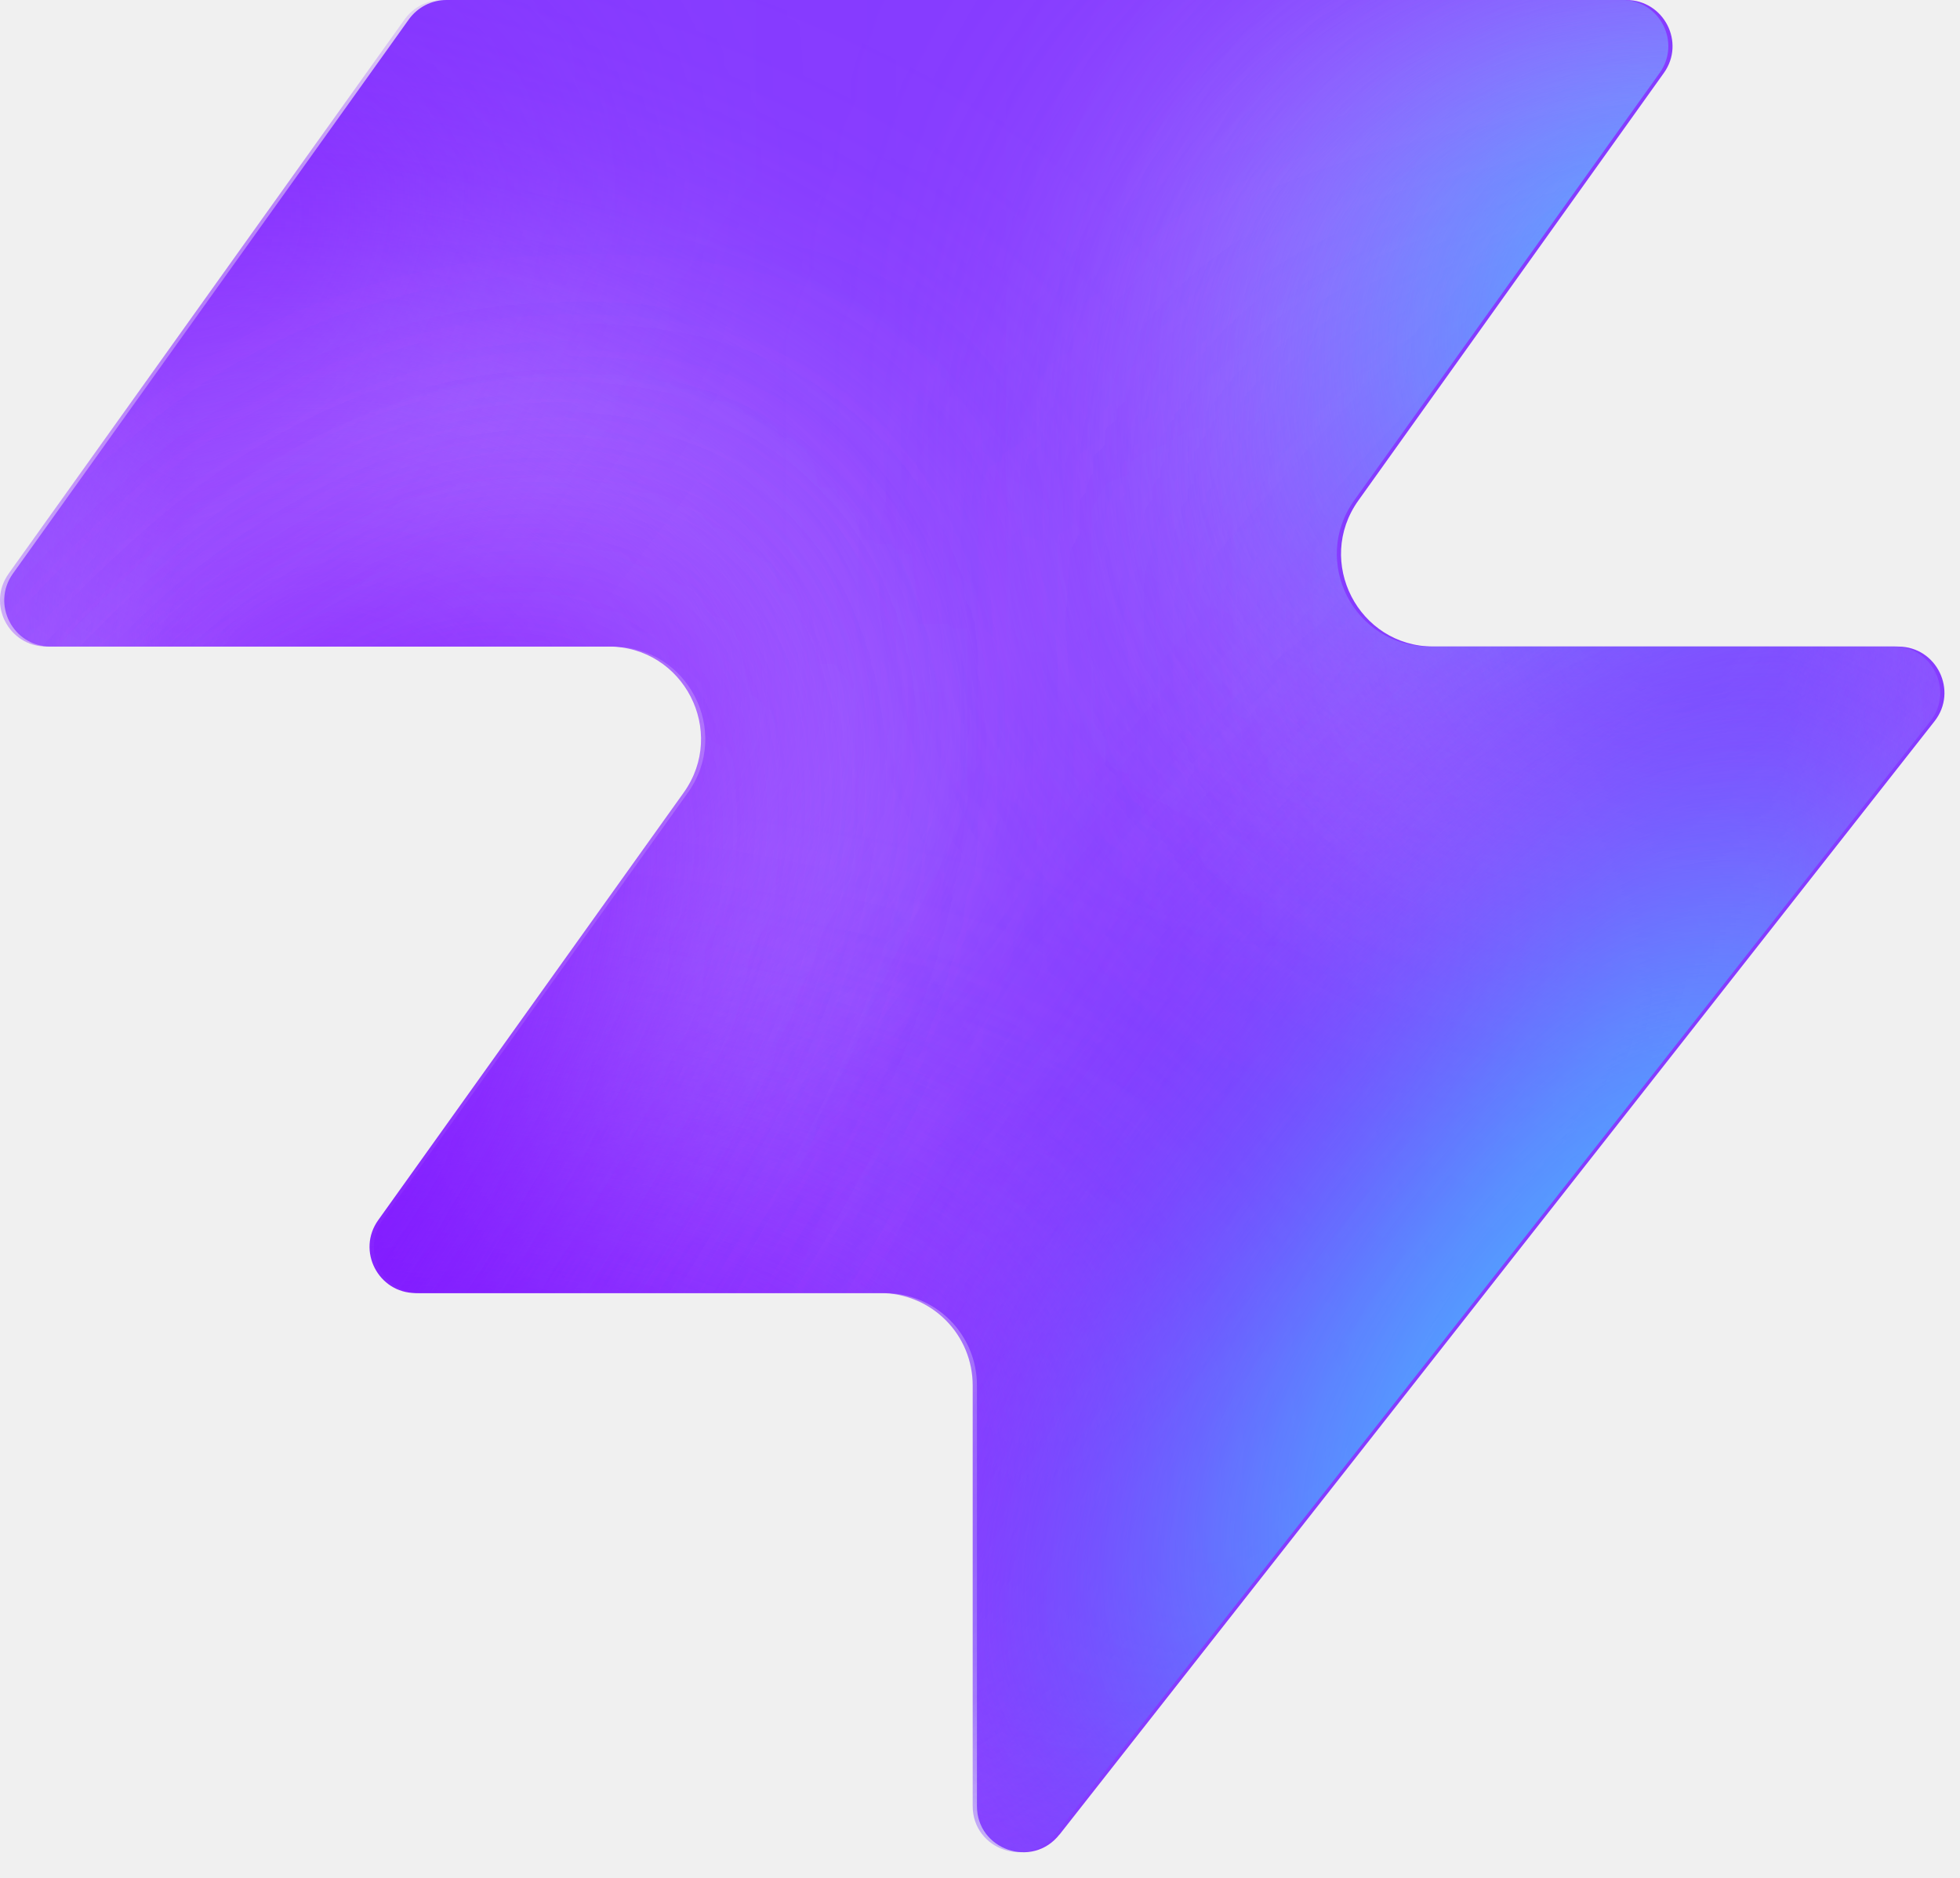
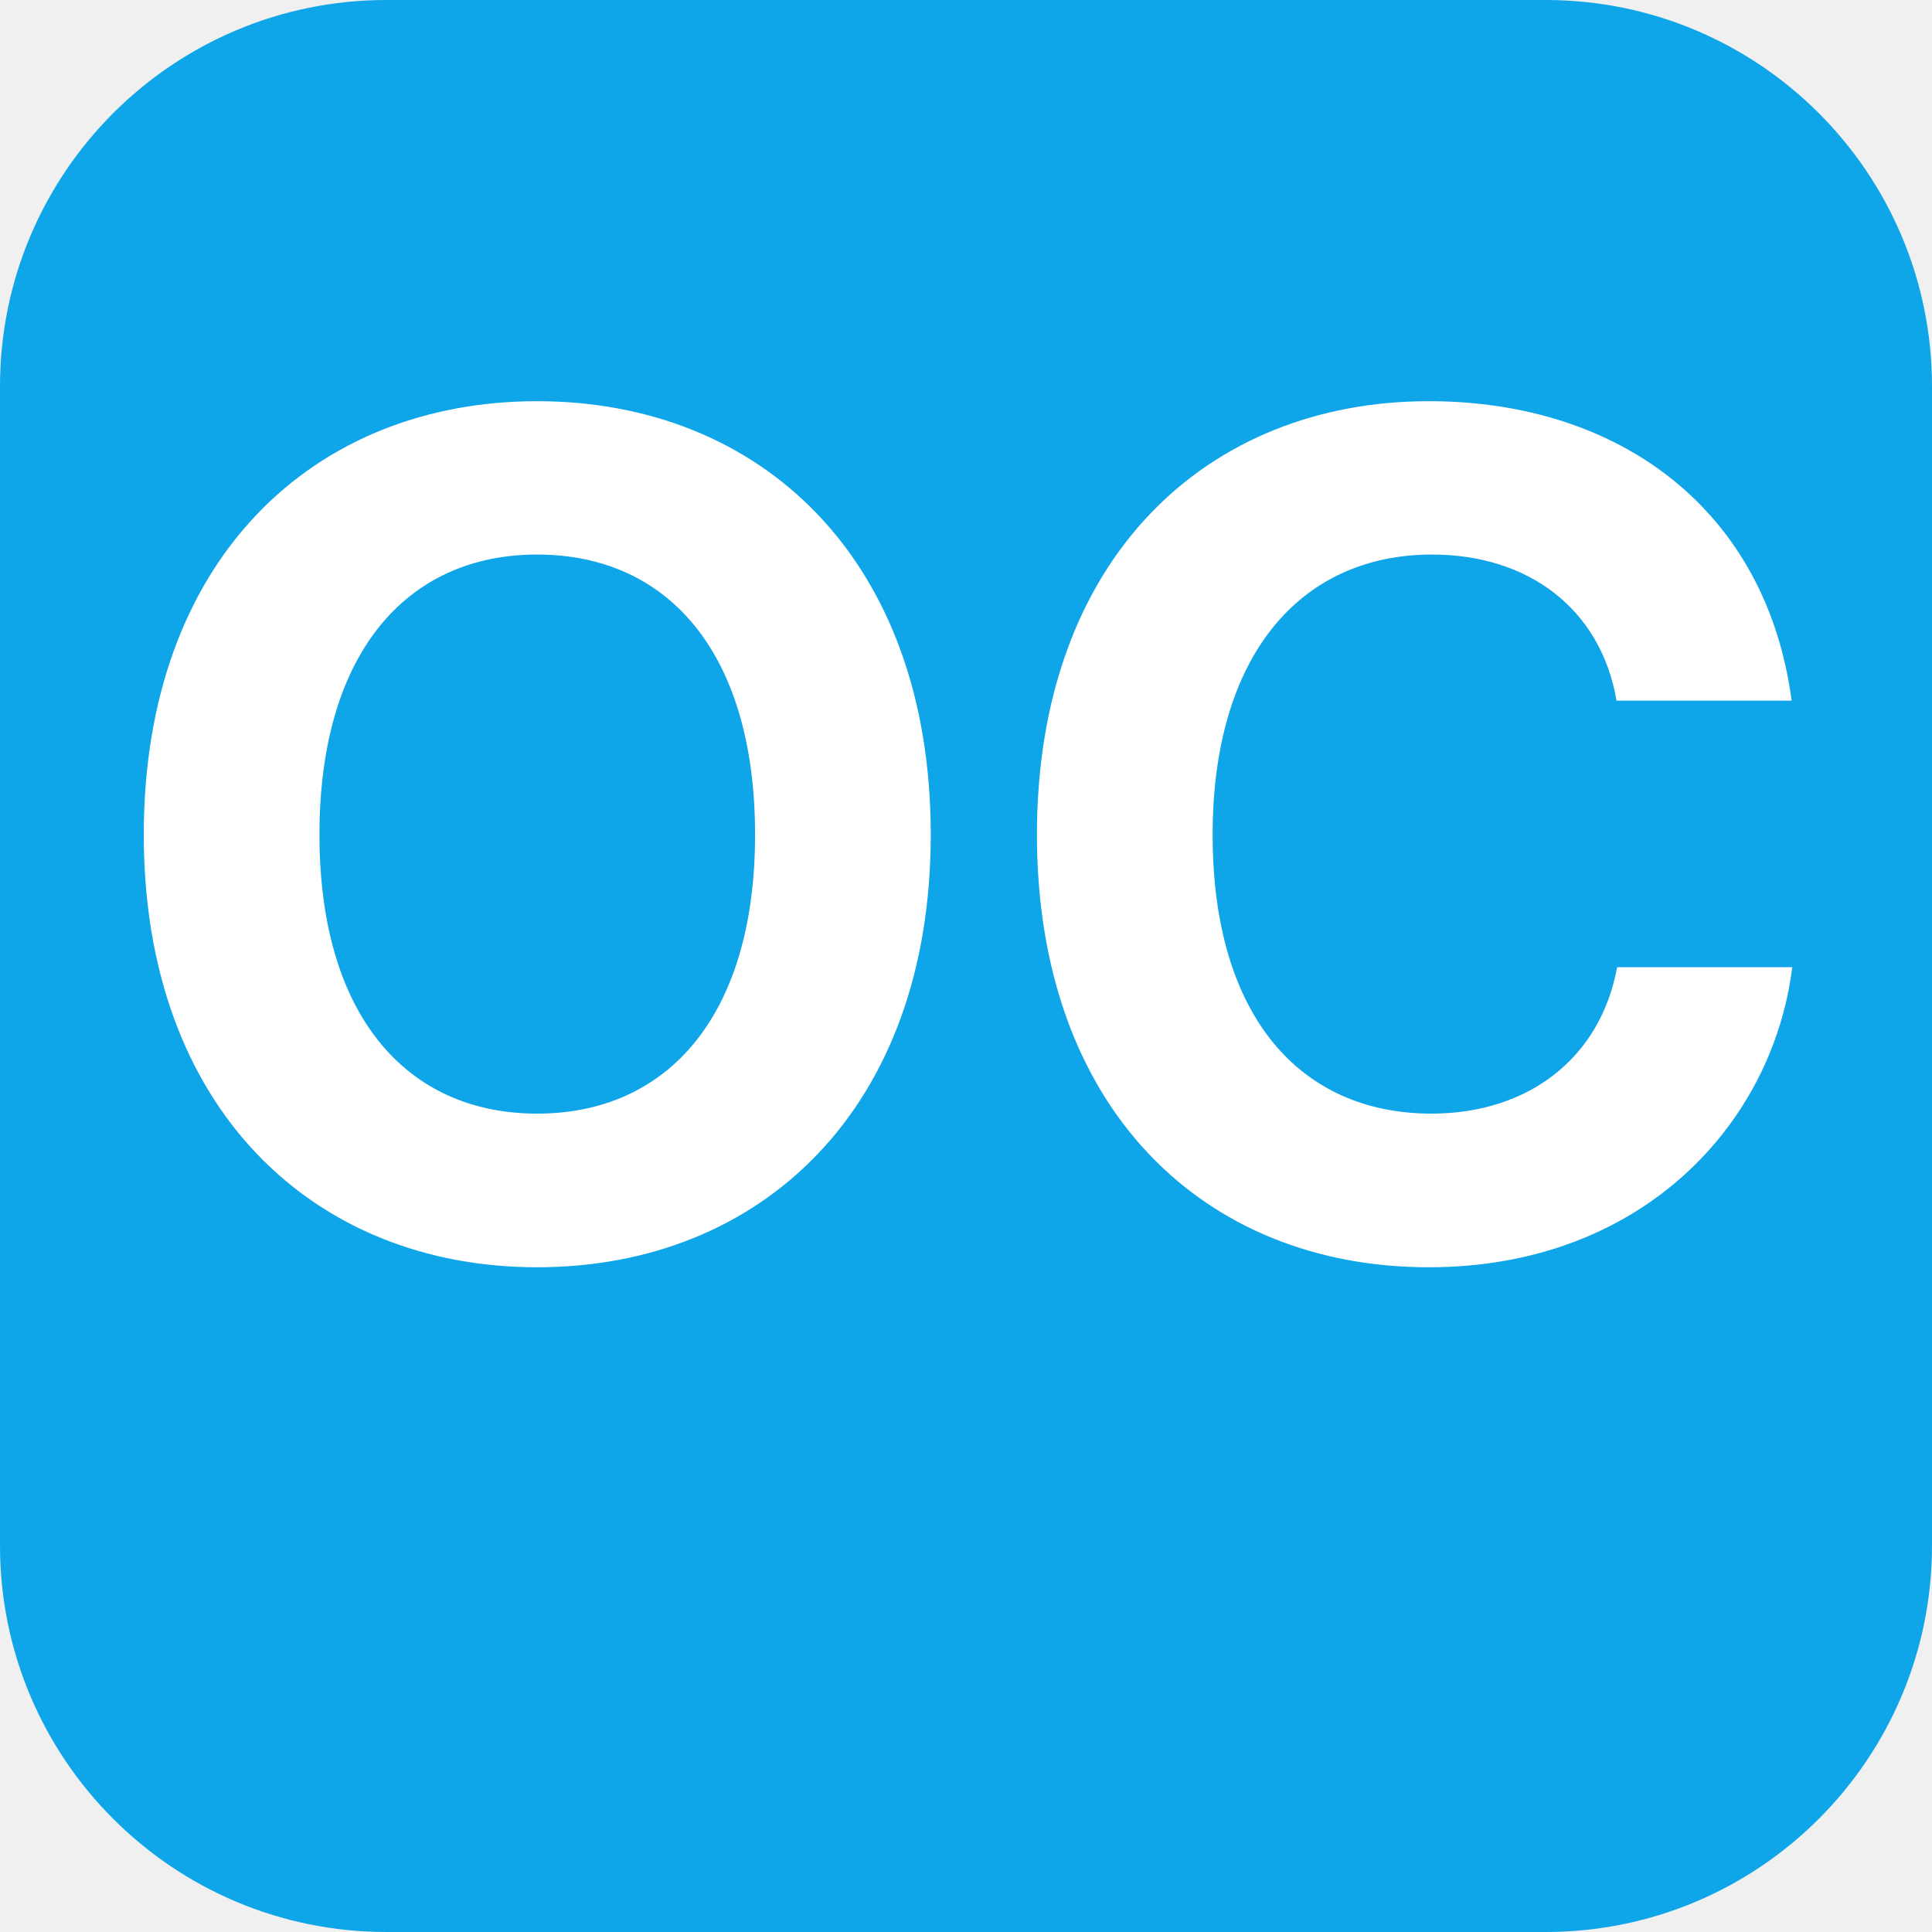
- <svg xmlns="http://www.w3.org/2000/svg" width="48" height="46" fill="none" viewBox="0 0 48 46">
-   <path fill="#863bff" d="M25.946 44.938c-.664.845-2.021.375-2.021-.698V33.937a2.26 2.26 0 0 0-2.262-2.262H10.287c-.92 0-1.456-1.04-.92-1.788l7.48-10.471c1.07-1.497 0-3.578-1.842-3.578H1.237c-.92 0-1.456-1.04-.92-1.788L10.013.474c.214-.297.556-.474.92-.474h28.894c.92 0 1.456 1.04.92 1.788l-7.48 10.471c-1.07 1.498 0 3.579 1.842 3.579h11.377c.943 0 1.473 1.088.89 1.83L25.947 44.94z" style="fill:#863bff;fill:color(display-p3 .525 .23 1);fill-opacity:1" />
-   <mask id="a" width="48" height="46" x="0" y="0" maskUnits="userSpaceOnUse" style="mask-type:alpha">
-     <path fill="#000" d="M25.842 44.938c-.664.844-2.021.375-2.021-.698V33.937a2.26 2.26 0 0 0-2.262-2.262H10.183c-.92 0-1.456-1.04-.92-1.788l7.48-10.471c1.07-1.498 0-3.579-1.842-3.579H1.133c-.92 0-1.456-1.04-.92-1.787L9.91.473c.214-.297.556-.474.92-.474h28.894c.92 0 1.456 1.04.92 1.788l-7.48 10.471c-1.07 1.498 0 3.578 1.842 3.578h11.377c.943 0 1.473 1.088.89 1.832L25.843 44.94z" style="fill:#000;fill-opacity:1" />
-   </mask>
-   <g mask="url(#a)">
-     <g filter="url(#b)">
-       <ellipse cx="5.508" cy="14.704" fill="#ede6ff" rx="5.508" ry="14.704" style="fill:#ede6ff;fill:color(display-p3 .927 .903 1);fill-opacity:1" transform="matrix(.00324 1 1 -.00324 -4.47 31.516)" />
-     </g>
-     <g filter="url(#c)">
-       <ellipse cx="10.399" cy="29.851" fill="#ede6ff" rx="10.399" ry="29.851" style="fill:#ede6ff;fill:color(display-p3 .927 .903 1);fill-opacity:1" transform="matrix(.00324 1 1 -.00324 -39.328 7.883)" />
-     </g>
-     <g filter="url(#d)">
-       <ellipse cx="5.508" cy="30.487" fill="#7e14ff" rx="5.508" ry="30.487" style="fill:#7e14ff;fill:color(display-p3 .492 .077 1);fill-opacity:1" transform="rotate(89.814 -25.913 -14.639)scale(1 -1)" />
-     </g>
-     <g filter="url(#e)">
-       <ellipse cx="5.508" cy="30.599" fill="#7e14ff" rx="5.508" ry="30.599" style="fill:#7e14ff;fill:color(display-p3 .492 .077 1);fill-opacity:1" transform="rotate(89.814 -32.644 -3.334)scale(1 -1)" />
-     </g>
-     <g filter="url(#f)">
-       <ellipse cx="5.508" cy="30.599" fill="#7e14ff" rx="5.508" ry="30.599" style="fill:#7e14ff;fill:color(display-p3 .492 .077 1);fill-opacity:1" transform="matrix(.00324 1 1 -.00324 -34.34 30.47)" />
-     </g>
-     <g filter="url(#g)">
-       <ellipse cx="14.072" cy="22.078" fill="#ede6ff" rx="14.072" ry="22.078" style="fill:#ede6ff;fill:color(display-p3 .927 .903 1);fill-opacity:1" transform="rotate(93.35 24.506 48.493)scale(-1 1)" />
-     </g>
-     <g filter="url(#h)">
-       <ellipse cx="3.47" cy="21.501" fill="#7e14ff" rx="3.47" ry="21.501" style="fill:#7e14ff;fill:color(display-p3 .492 .077 1);fill-opacity:1" transform="rotate(89.009 28.708 47.59)scale(-1 1)" />
-     </g>
-     <g filter="url(#i)">
-       <ellipse cx="3.47" cy="21.501" fill="#7e14ff" rx="3.47" ry="21.501" style="fill:#7e14ff;fill:color(display-p3 .492 .077 1);fill-opacity:1" transform="rotate(89.009 28.708 47.59)scale(-1 1)" />
-     </g>
-     <g filter="url(#j)">
-       <ellipse cx=".387" cy="8.972" fill="#7e14ff" rx="4.407" ry="29.108" style="fill:#7e14ff;fill:color(display-p3 .492 .077 1);fill-opacity:1" transform="rotate(39.51 .387 8.972)" />
-     </g>
-     <g filter="url(#k)">
-       <ellipse cx="47.523" cy="-6.092" fill="#7e14ff" rx="4.407" ry="29.108" style="fill:#7e14ff;fill:color(display-p3 .492 .077 1);fill-opacity:1" transform="rotate(37.892 47.523 -6.092)" />
-     </g>
-     <g filter="url(#l)">
-       <ellipse cx="41.412" cy="6.333" fill="#47bfff" rx="5.971" ry="9.665" style="fill:#47bfff;fill:color(display-p3 .28 .748 1);fill-opacity:1" transform="rotate(37.892 41.412 6.333)" />
-     </g>
-     <g filter="url(#m)">
-       <ellipse cx="-1.879" cy="38.332" fill="#7e14ff" rx="4.407" ry="29.108" style="fill:#7e14ff;fill:color(display-p3 .492 .077 1);fill-opacity:1" transform="rotate(37.892 -1.88 38.332)" />
-     </g>
-     <g filter="url(#n)">
-       <ellipse cx="-1.879" cy="38.332" fill="#7e14ff" rx="4.407" ry="29.108" style="fill:#7e14ff;fill:color(display-p3 .492 .077 1);fill-opacity:1" transform="rotate(37.892 -1.88 38.332)" />
-     </g>
-     <g filter="url(#o)">
-       <ellipse cx="35.651" cy="29.907" fill="#7e14ff" rx="4.407" ry="29.108" style="fill:#7e14ff;fill:color(display-p3 .492 .077 1);fill-opacity:1" transform="rotate(37.892 35.651 29.907)" />
-     </g>
-     <g filter="url(#p)">
-       <ellipse cx="38.418" cy="32.4" fill="#47bfff" rx="5.971" ry="15.297" style="fill:#47bfff;fill:color(display-p3 .28 .748 1);fill-opacity:1" transform="rotate(37.892 38.418 32.4)" />
-     </g>
-   </g>
-   <defs>
-     <filter id="b" width="60.045" height="41.654" x="-19.77" y="16.149" color-interpolation-filters="sRGB" filterUnits="userSpaceOnUse">
-       <feFlood flood-opacity="0" result="BackgroundImageFix" />
-       <feBlend in="SourceGraphic" in2="BackgroundImageFix" result="shape" />
-       <feGaussianBlur result="effect1_foregroundBlur_2002_17158" stdDeviation="7.659" />
-     </filter>
-     <filter id="c" width="90.34" height="51.437" x="-54.613" y="-7.533" color-interpolation-filters="sRGB" filterUnits="userSpaceOnUse">
-       <feFlood flood-opacity="0" result="BackgroundImageFix" />
-       <feBlend in="SourceGraphic" in2="BackgroundImageFix" result="shape" />
-       <feGaussianBlur result="effect1_foregroundBlur_2002_17158" stdDeviation="7.659" />
-     </filter>
-     <filter id="d" width="79.355" height="29.4" x="-49.64" y="2.03" color-interpolation-filters="sRGB" filterUnits="userSpaceOnUse">
-       <feFlood flood-opacity="0" result="BackgroundImageFix" />
-       <feBlend in="SourceGraphic" in2="BackgroundImageFix" result="shape" />
-       <feGaussianBlur result="effect1_foregroundBlur_2002_17158" stdDeviation="4.596" />
-     </filter>
-     <filter id="e" width="79.579" height="29.4" x="-45.045" y="20.029" color-interpolation-filters="sRGB" filterUnits="userSpaceOnUse">
-       <feFlood flood-opacity="0" result="BackgroundImageFix" />
-       <feBlend in="SourceGraphic" in2="BackgroundImageFix" result="shape" />
-       <feGaussianBlur result="effect1_foregroundBlur_2002_17158" stdDeviation="4.596" />
-     </filter>
-     <filter id="f" width="79.579" height="29.4" x="-43.513" y="21.178" color-interpolation-filters="sRGB" filterUnits="userSpaceOnUse">
-       <feFlood flood-opacity="0" result="BackgroundImageFix" />
-       <feBlend in="SourceGraphic" in2="BackgroundImageFix" result="shape" />
-       <feGaussianBlur result="effect1_foregroundBlur_2002_17158" stdDeviation="4.596" />
-     </filter>
-     <filter id="g" width="74.749" height="58.852" x="15.756" y="-17.901" color-interpolation-filters="sRGB" filterUnits="userSpaceOnUse">
-       <feFlood flood-opacity="0" result="BackgroundImageFix" />
-       <feBlend in="SourceGraphic" in2="BackgroundImageFix" result="shape" />
-       <feGaussianBlur result="effect1_foregroundBlur_2002_17158" stdDeviation="7.659" />
-     </filter>
-     <filter id="h" width="61.377" height="25.362" x="23.548" y="2.284" color-interpolation-filters="sRGB" filterUnits="userSpaceOnUse">
-       <feFlood flood-opacity="0" result="BackgroundImageFix" />
-       <feBlend in="SourceGraphic" in2="BackgroundImageFix" result="shape" />
-       <feGaussianBlur result="effect1_foregroundBlur_2002_17158" stdDeviation="4.596" />
-     </filter>
-     <filter id="i" width="61.377" height="25.362" x="23.548" y="2.284" color-interpolation-filters="sRGB" filterUnits="userSpaceOnUse">
-       <feFlood flood-opacity="0" result="BackgroundImageFix" />
-       <feBlend in="SourceGraphic" in2="BackgroundImageFix" result="shape" />
-       <feGaussianBlur result="effect1_foregroundBlur_2002_17158" stdDeviation="4.596" />
-     </filter>
-     <filter id="j" width="56.045" height="63.649" x="-27.636" y="-22.853" color-interpolation-filters="sRGB" filterUnits="userSpaceOnUse">
-       <feFlood flood-opacity="0" result="BackgroundImageFix" />
-       <feBlend in="SourceGraphic" in2="BackgroundImageFix" result="shape" />
-       <feGaussianBlur result="effect1_foregroundBlur_2002_17158" stdDeviation="4.596" />
-     </filter>
-     <filter id="k" width="54.814" height="64.646" x="20.116" y="-38.415" color-interpolation-filters="sRGB" filterUnits="userSpaceOnUse">
-       <feFlood flood-opacity="0" result="BackgroundImageFix" />
-       <feBlend in="SourceGraphic" in2="BackgroundImageFix" result="shape" />
-       <feGaussianBlur result="effect1_foregroundBlur_2002_17158" stdDeviation="4.596" />
-     </filter>
-     <filter id="l" width="33.541" height="35.313" x="24.641" y="-11.323" color-interpolation-filters="sRGB" filterUnits="userSpaceOnUse">
-       <feFlood flood-opacity="0" result="BackgroundImageFix" />
-       <feBlend in="SourceGraphic" in2="BackgroundImageFix" result="shape" />
-       <feGaussianBlur result="effect1_foregroundBlur_2002_17158" stdDeviation="4.596" />
-     </filter>
-     <filter id="m" width="54.814" height="64.646" x="-29.286" y="6.009" color-interpolation-filters="sRGB" filterUnits="userSpaceOnUse">
-       <feFlood flood-opacity="0" result="BackgroundImageFix" />
-       <feBlend in="SourceGraphic" in2="BackgroundImageFix" result="shape" />
-       <feGaussianBlur result="effect1_foregroundBlur_2002_17158" stdDeviation="4.596" />
-     </filter>
-     <filter id="n" width="54.814" height="64.646" x="-29.286" y="6.009" color-interpolation-filters="sRGB" filterUnits="userSpaceOnUse">
-       <feFlood flood-opacity="0" result="BackgroundImageFix" />
-       <feBlend in="SourceGraphic" in2="BackgroundImageFix" result="shape" />
-       <feGaussianBlur result="effect1_foregroundBlur_2002_17158" stdDeviation="4.596" />
-     </filter>
-     <filter id="o" width="54.814" height="64.646" x="8.244" y="-2.416" color-interpolation-filters="sRGB" filterUnits="userSpaceOnUse">
-       <feFlood flood-opacity="0" result="BackgroundImageFix" />
-       <feBlend in="SourceGraphic" in2="BackgroundImageFix" result="shape" />
-       <feGaussianBlur result="effect1_foregroundBlur_2002_17158" stdDeviation="4.596" />
-     </filter>
-     <filter id="p" width="39.409" height="43.623" x="18.713" y="10.588" color-interpolation-filters="sRGB" filterUnits="userSpaceOnUse">
-       <feFlood flood-opacity="0" result="BackgroundImageFix" />
-       <feBlend in="SourceGraphic" in2="BackgroundImageFix" result="shape" />
-       <feGaussianBlur result="effect1_foregroundBlur_2002_17158" stdDeviation="4.596" />
-     </filter>
-   </defs>
+ <svg xmlns="http://www.w3.org/2000/svg" viewBox="0 0 100 100" width="48" height="48">
+   <rect width="100" height="100" rx="20" fill="#0ea5e9" />
+   <text x="50" y="65" font-family="system-ui, -apple-system, sans-serif" font-size="60" font-weight="bold" fill="white" text-anchor="middle">OC</text>
</svg>
